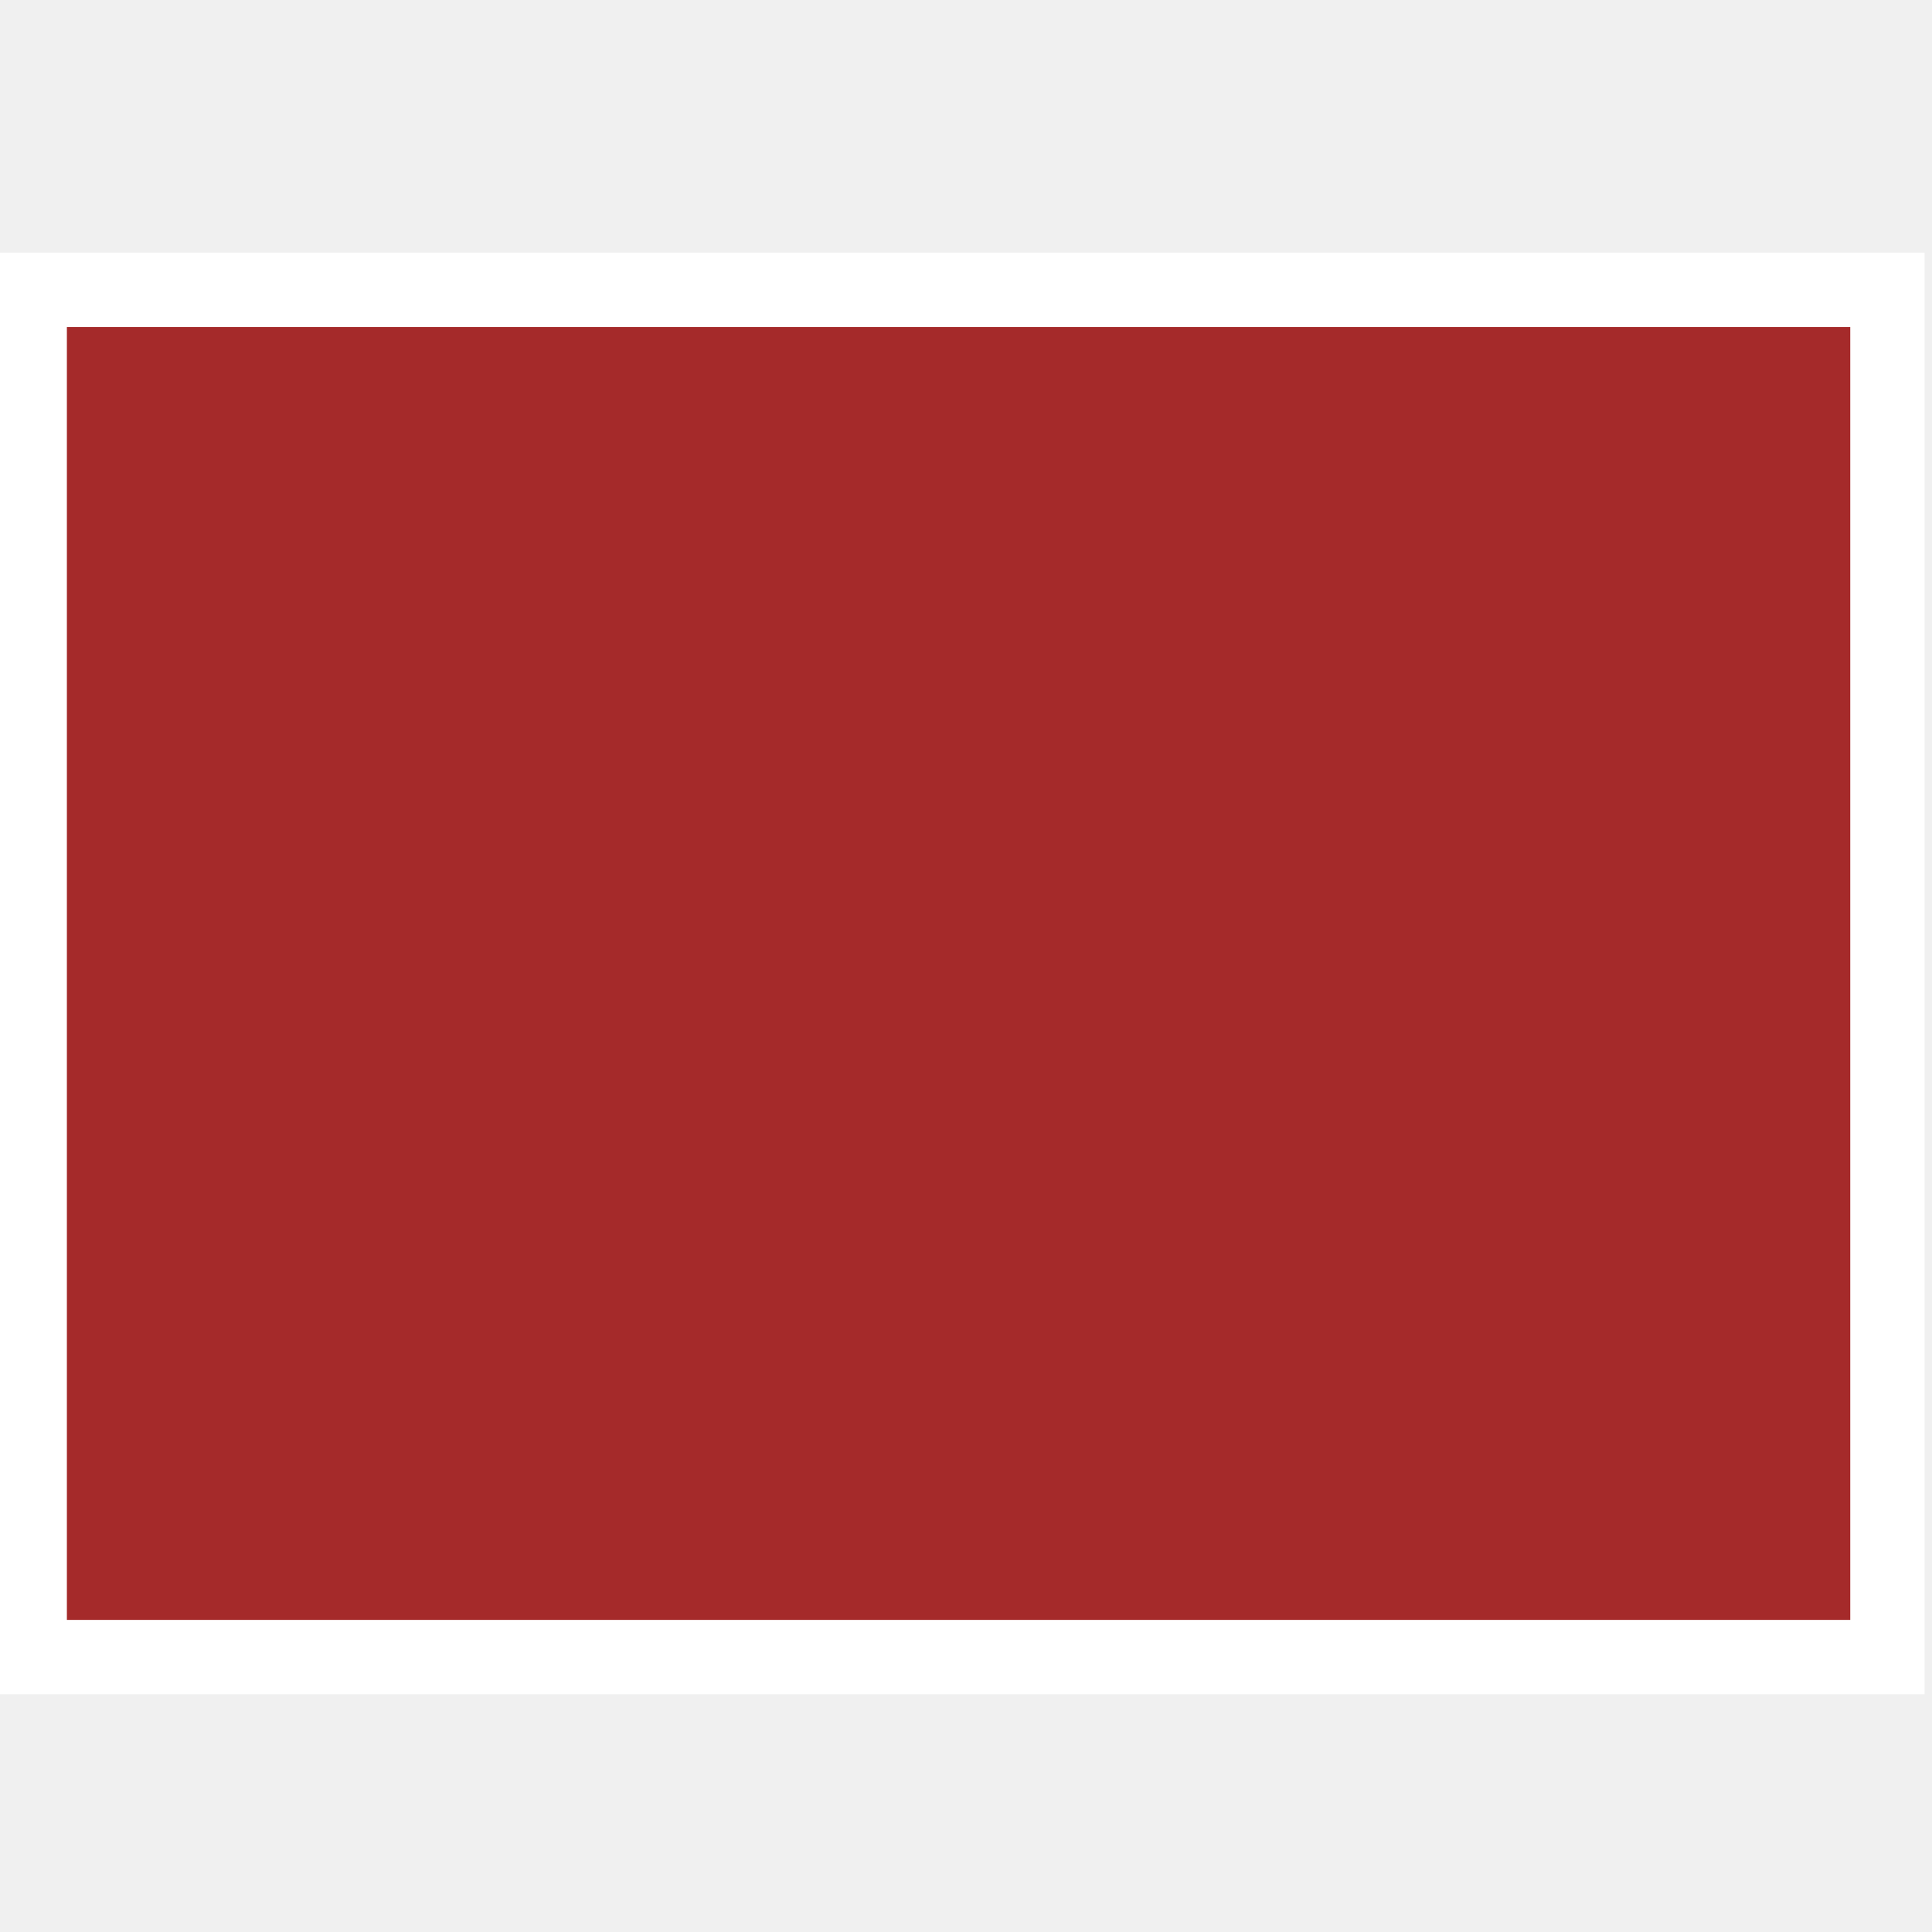
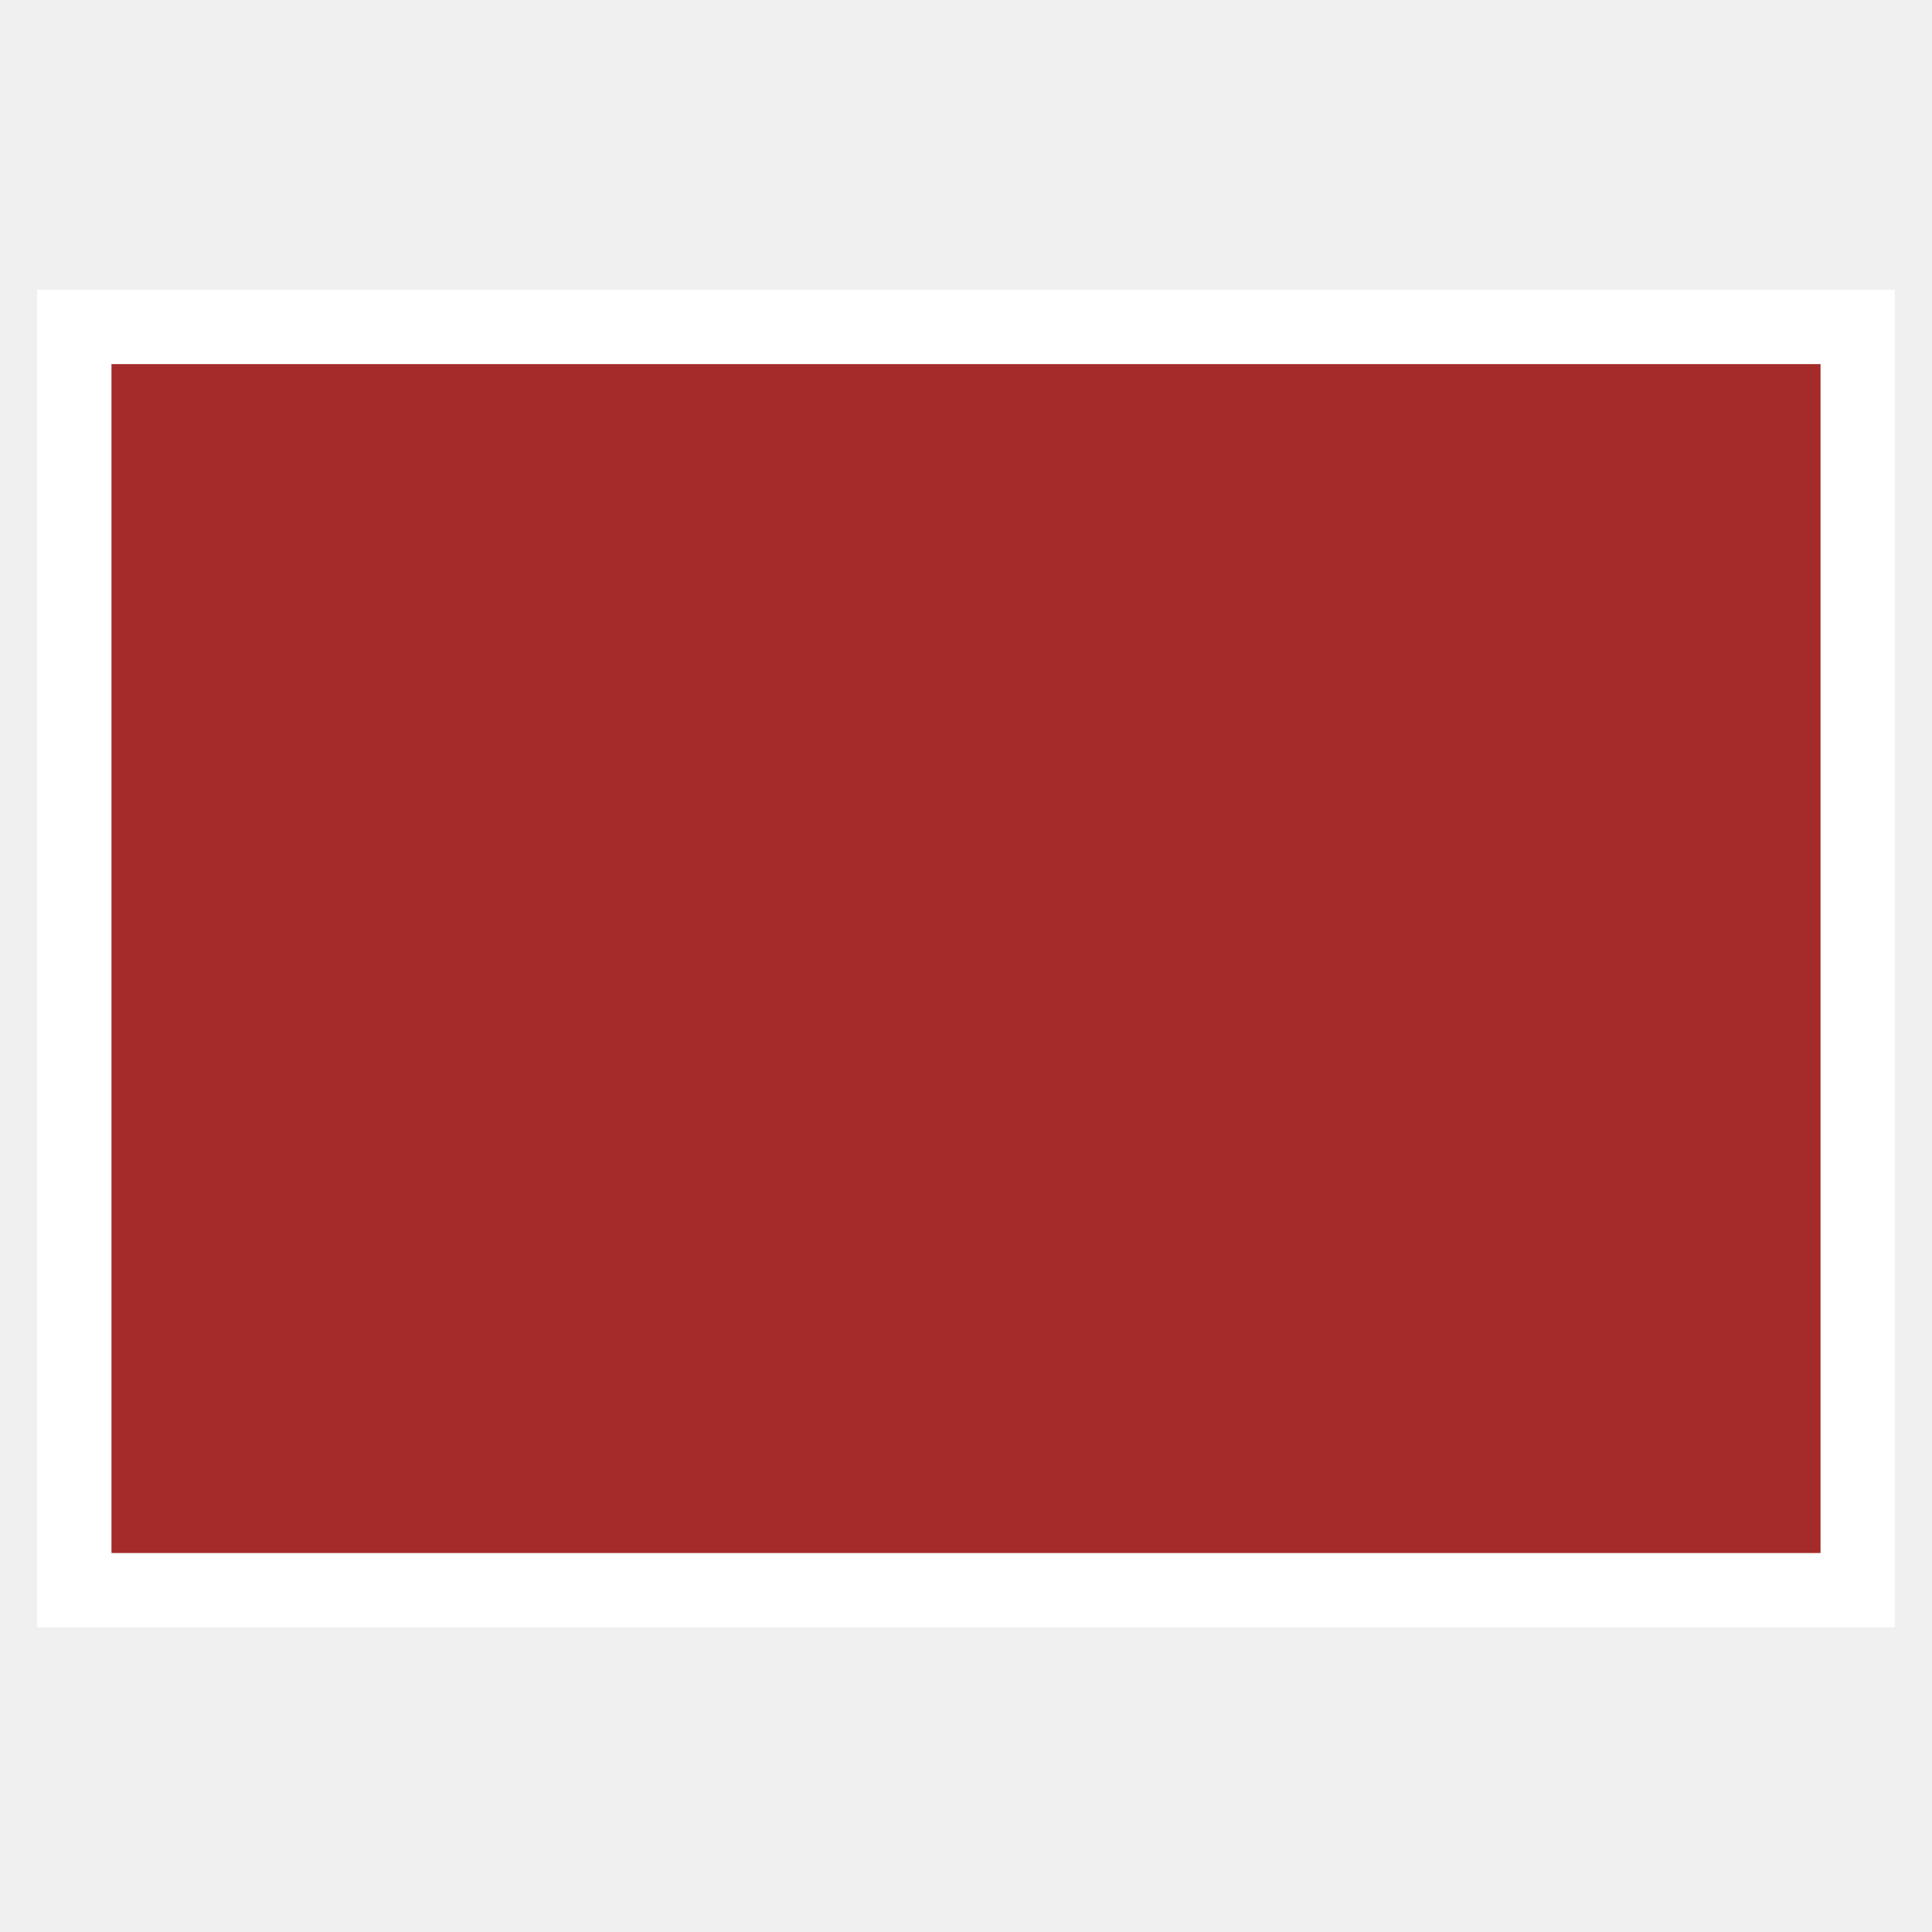
<svg xmlns="http://www.w3.org/2000/svg" fill="white" width="800px" height="800px" viewBox="0 0 260 260" id="Flat">
-   <rect fill="brown" stroke="white" stroke-width="10" x="4" y="39" width="250" height="184" rx="0" />
+   <rect fill="brown" stroke="white" stroke-width="10" x="10" y="44" width="240" height="170" rx="0" />
</svg>
